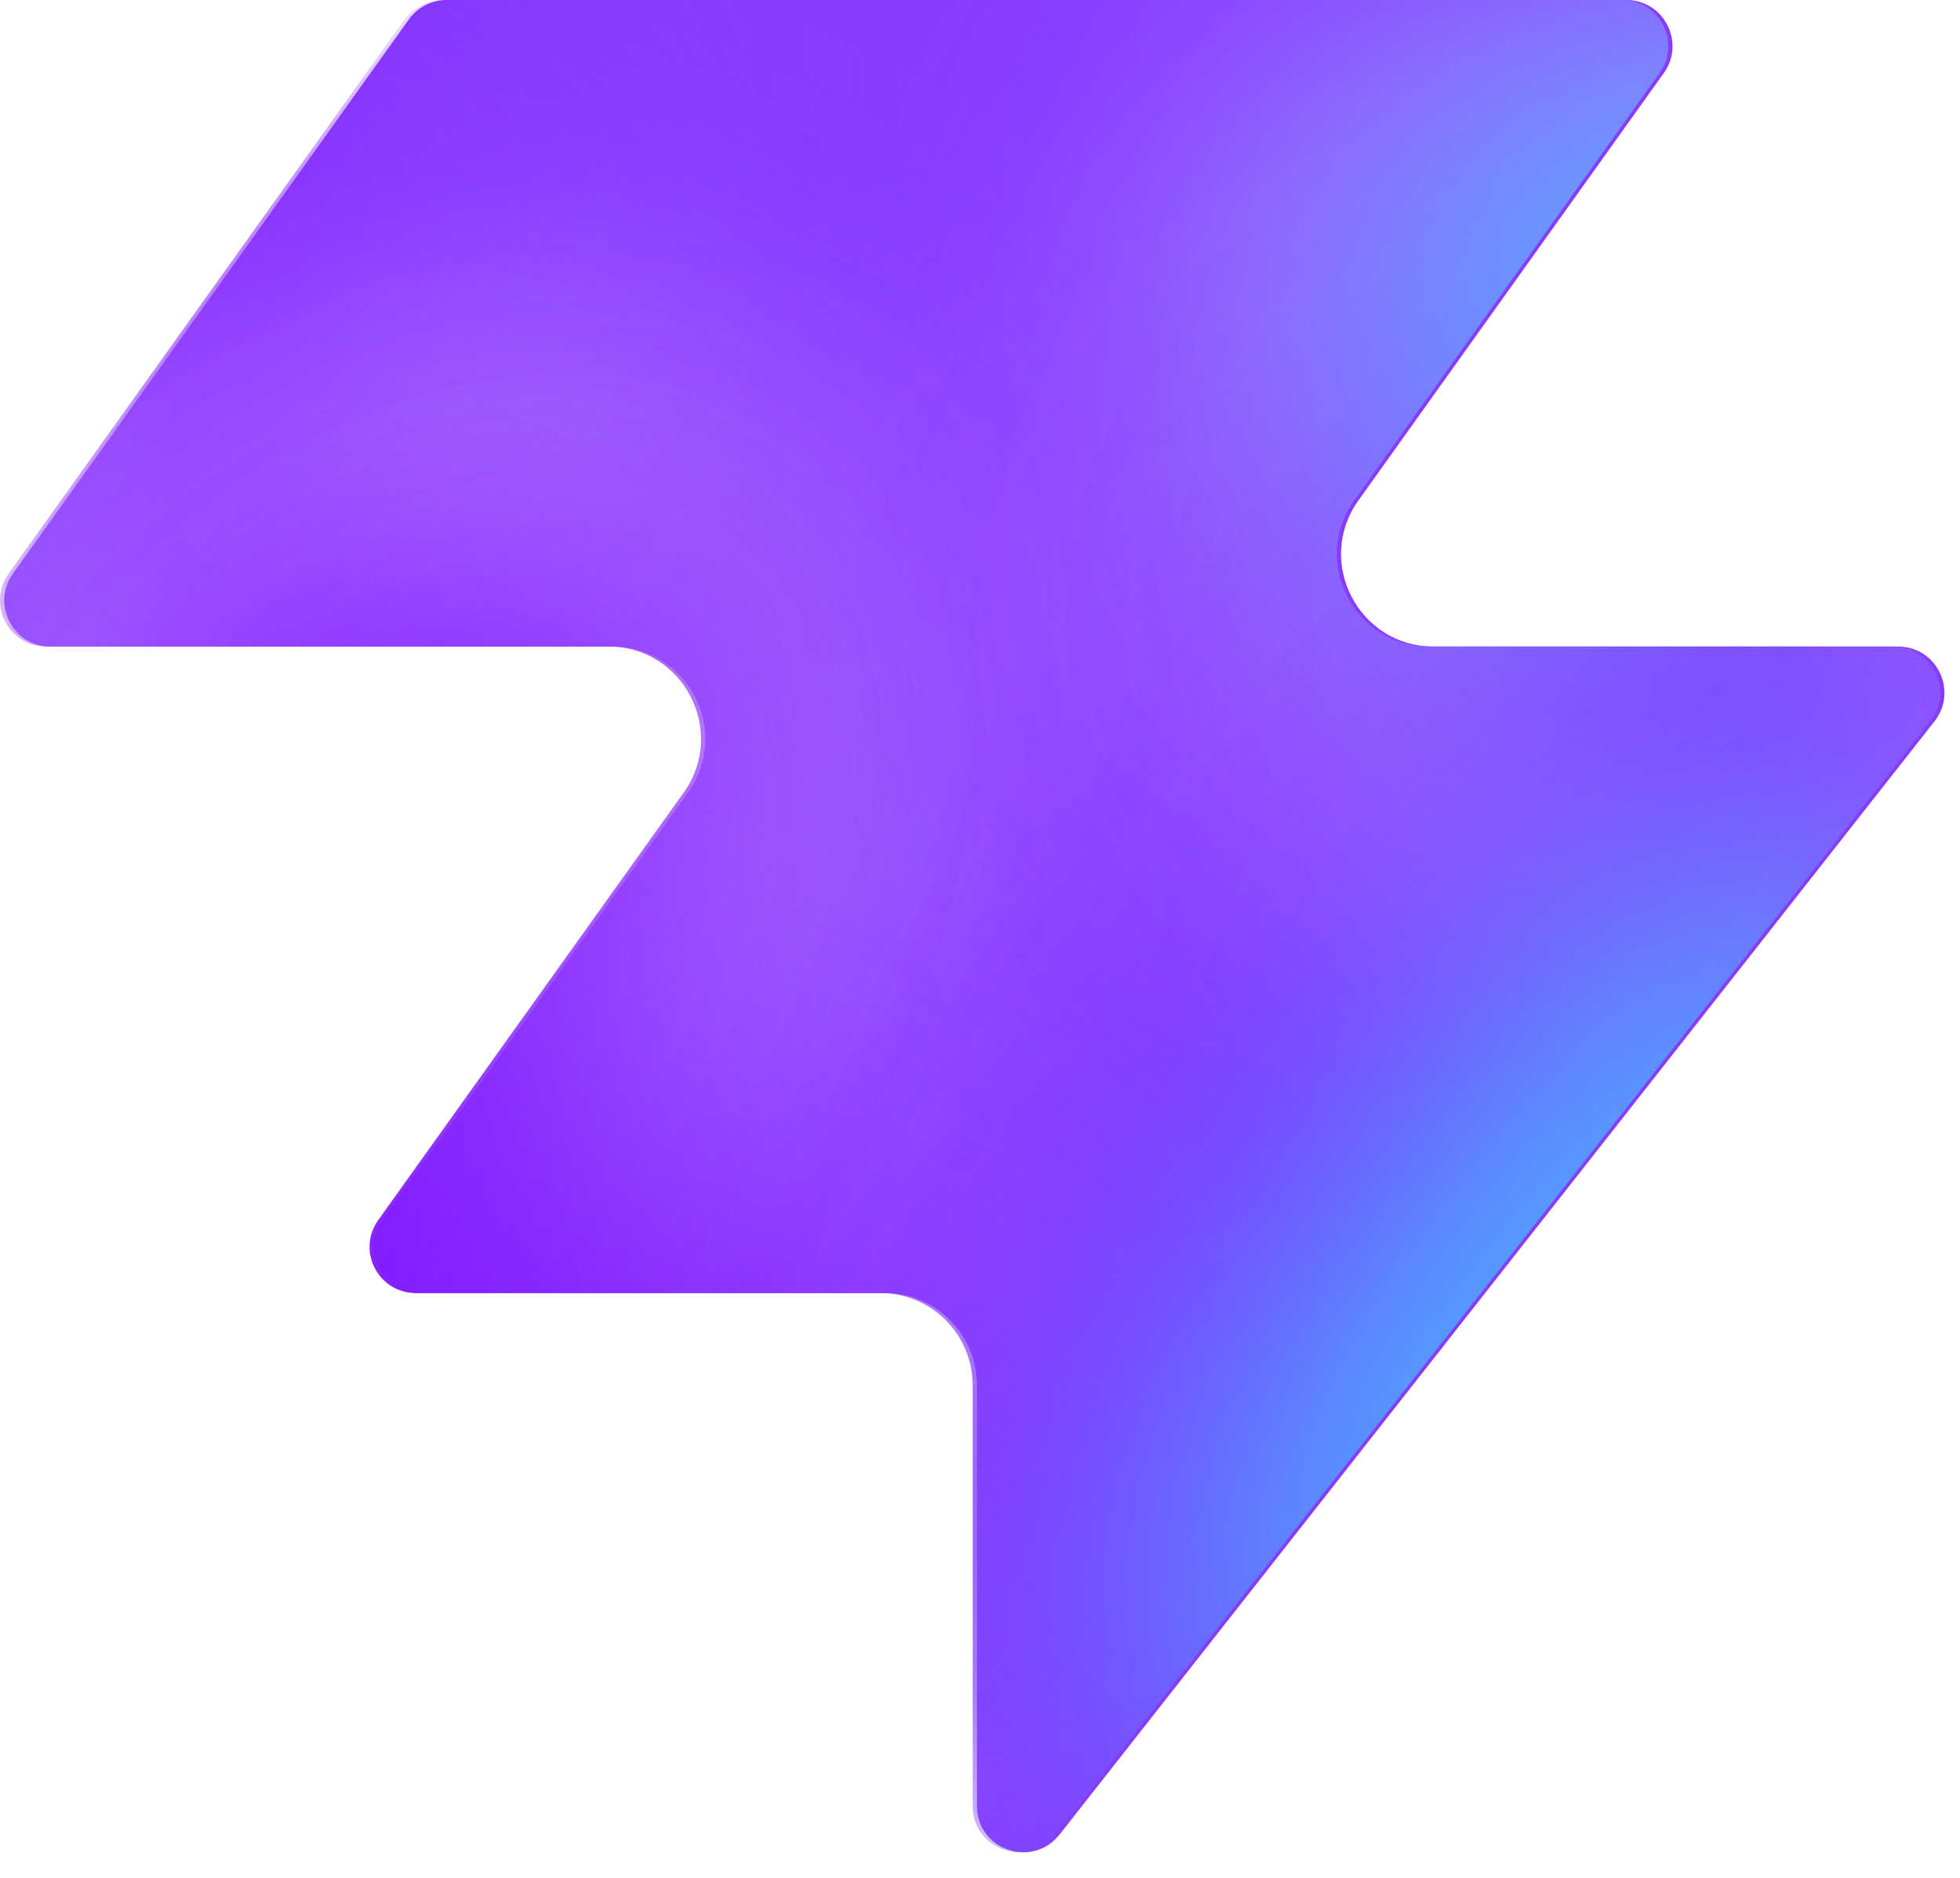
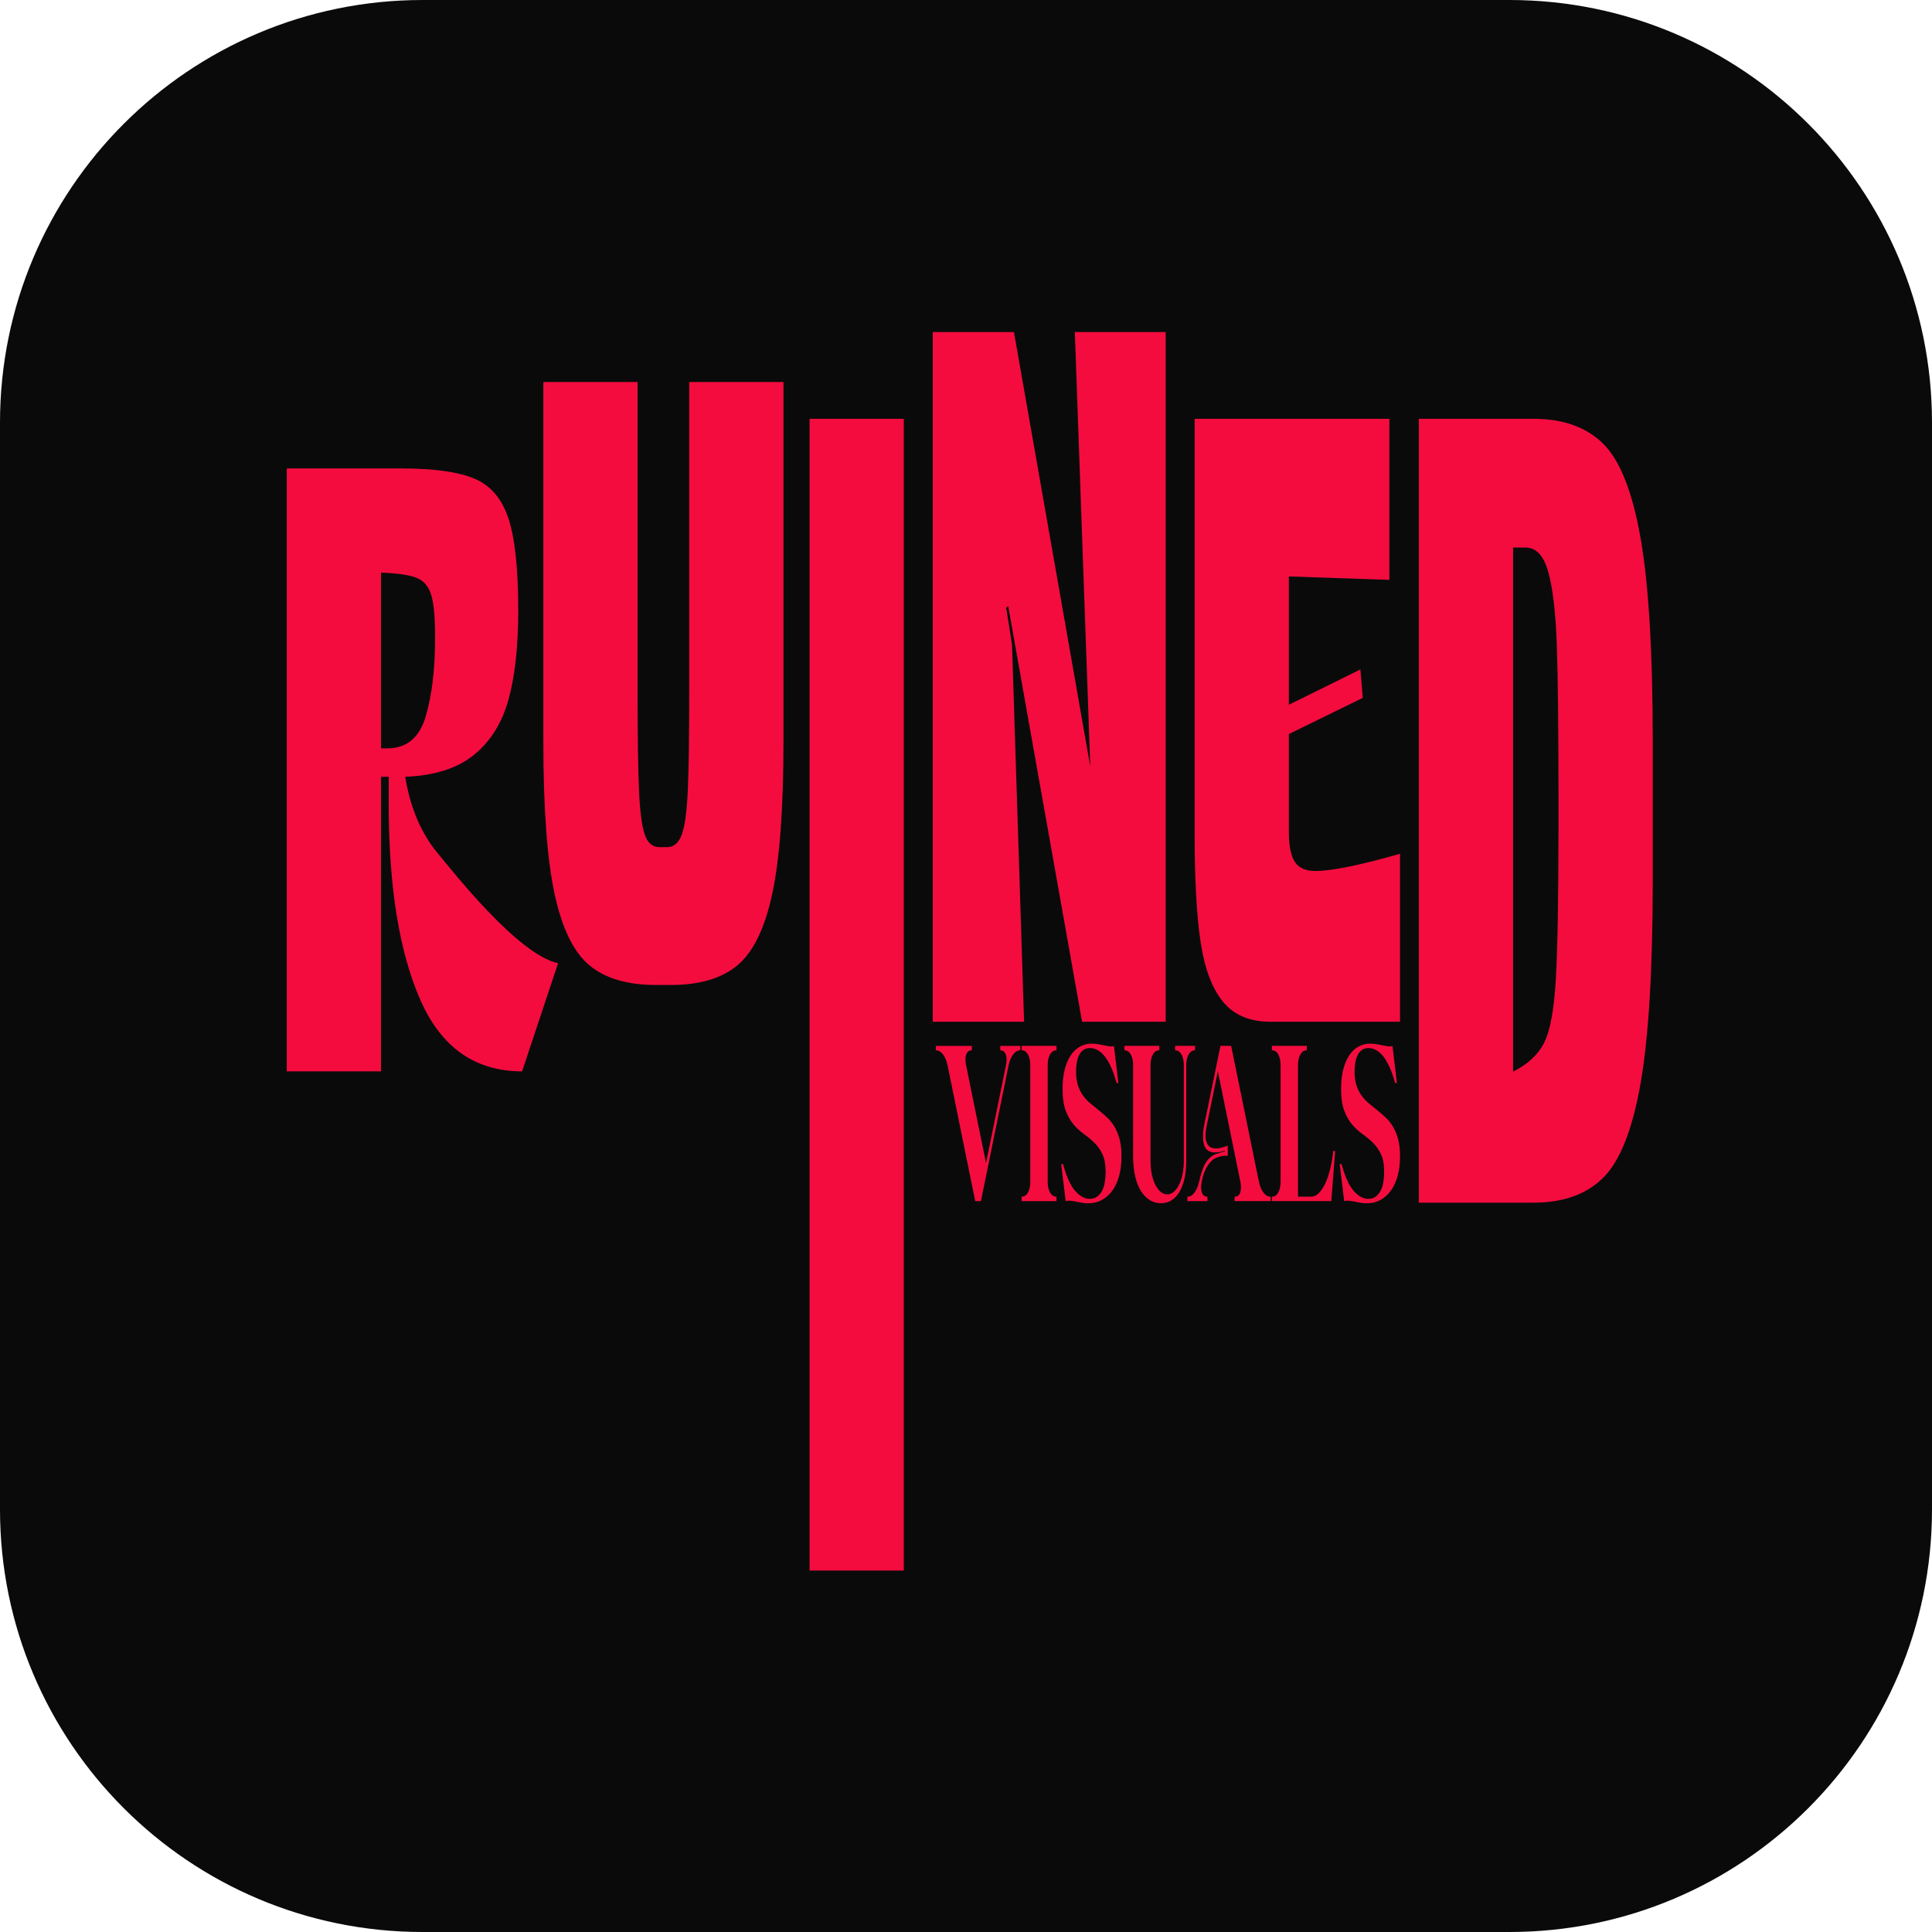
- <svg xmlns="http://www.w3.org/2000/svg" width="48" height="46" fill="none" viewBox="0 0 48 46">
-   <path fill="#863bff" d="M25.946 44.938c-.664.845-2.021.375-2.021-.698V33.937a2.26 2.26 0 0 0-2.262-2.262H10.287c-.92 0-1.456-1.04-.92-1.788l7.48-10.471c1.07-1.497 0-3.578-1.842-3.578H1.237c-.92 0-1.456-1.04-.92-1.788L10.013.474c.214-.297.556-.474.92-.474h28.894c.92 0 1.456 1.04.92 1.788l-7.48 10.471c-1.07 1.498 0 3.579 1.842 3.579h11.377c.943 0 1.473 1.088.89 1.83L25.947 44.94z" style="fill:#863bff;fill:color(display-p3 .525 .23 1);fill-opacity:1" />
-   <mask id="a" width="48" height="46" x="0" y="0" maskUnits="userSpaceOnUse" style="mask-type:alpha">
-     <path fill="#000" d="M25.842 44.938c-.664.844-2.021.375-2.021-.698V33.937a2.26 2.26 0 0 0-2.262-2.262H10.183c-.92 0-1.456-1.04-.92-1.788l7.48-10.471c1.07-1.498 0-3.579-1.842-3.579H1.133c-.92 0-1.456-1.04-.92-1.787L9.91.473c.214-.297.556-.474.92-.474h28.894c.92 0 1.456 1.04.92 1.788l-7.48 10.471c-1.07 1.498 0 3.578 1.842 3.578h11.377c.943 0 1.473 1.088.89 1.832L25.843 44.94z" style="fill:#000;fill-opacity:1" />
-   </mask>
-   <g mask="url(#a)">
-     <g filter="url(#b)">
-       <ellipse cx="5.508" cy="14.704" fill="#ede6ff" rx="5.508" ry="14.704" style="fill:#ede6ff;fill:color(display-p3 .927 .903 1);fill-opacity:1" transform="matrix(.00324 1 1 -.00324 -4.47 31.516)" />
-     </g>
-     <g filter="url(#c)">
-       <ellipse cx="10.399" cy="29.851" fill="#ede6ff" rx="10.399" ry="29.851" style="fill:#ede6ff;fill:color(display-p3 .927 .903 1);fill-opacity:1" transform="matrix(.00324 1 1 -.00324 -39.328 7.883)" />
-     </g>
-     <g filter="url(#d)">
-       <ellipse cx="5.508" cy="30.487" fill="#7e14ff" rx="5.508" ry="30.487" style="fill:#7e14ff;fill:color(display-p3 .492 .077 1);fill-opacity:1" transform="rotate(89.814 -25.913 -14.639)scale(1 -1)" />
-     </g>
-     <g filter="url(#e)">
-       <ellipse cx="5.508" cy="30.599" fill="#7e14ff" rx="5.508" ry="30.599" style="fill:#7e14ff;fill:color(display-p3 .492 .077 1);fill-opacity:1" transform="rotate(89.814 -32.644 -3.334)scale(1 -1)" />
-     </g>
-     <g filter="url(#f)">
-       <ellipse cx="5.508" cy="30.599" fill="#7e14ff" rx="5.508" ry="30.599" style="fill:#7e14ff;fill:color(display-p3 .492 .077 1);fill-opacity:1" transform="matrix(.00324 1 1 -.00324 -34.34 30.47)" />
-     </g>
-     <g filter="url(#g)">
-       <ellipse cx="14.072" cy="22.078" fill="#ede6ff" rx="14.072" ry="22.078" style="fill:#ede6ff;fill:color(display-p3 .927 .903 1);fill-opacity:1" transform="rotate(93.35 24.506 48.493)scale(-1 1)" />
-     </g>
-     <g filter="url(#h)">
-       <ellipse cx="3.47" cy="21.501" fill="#7e14ff" rx="3.47" ry="21.501" style="fill:#7e14ff;fill:color(display-p3 .492 .077 1);fill-opacity:1" transform="rotate(89.009 28.708 47.59)scale(-1 1)" />
-     </g>
-     <g filter="url(#i)">
-       <ellipse cx="3.47" cy="21.501" fill="#7e14ff" rx="3.47" ry="21.501" style="fill:#7e14ff;fill:color(display-p3 .492 .077 1);fill-opacity:1" transform="rotate(89.009 28.708 47.59)scale(-1 1)" />
-     </g>
-     <g filter="url(#j)">
-       <ellipse cx=".387" cy="8.972" fill="#7e14ff" rx="4.407" ry="29.108" style="fill:#7e14ff;fill:color(display-p3 .492 .077 1);fill-opacity:1" transform="rotate(39.51 .387 8.972)" />
-     </g>
-     <g filter="url(#k)">
-       <ellipse cx="47.523" cy="-6.092" fill="#7e14ff" rx="4.407" ry="29.108" style="fill:#7e14ff;fill:color(display-p3 .492 .077 1);fill-opacity:1" transform="rotate(37.892 47.523 -6.092)" />
-     </g>
-     <g filter="url(#l)">
-       <ellipse cx="41.412" cy="6.333" fill="#47bfff" rx="5.971" ry="9.665" style="fill:#47bfff;fill:color(display-p3 .28 .748 1);fill-opacity:1" transform="rotate(37.892 41.412 6.333)" />
-     </g>
-     <g filter="url(#m)">
-       <ellipse cx="-1.879" cy="38.332" fill="#7e14ff" rx="4.407" ry="29.108" style="fill:#7e14ff;fill:color(display-p3 .492 .077 1);fill-opacity:1" transform="rotate(37.892 -1.88 38.332)" />
-     </g>
-     <g filter="url(#n)">
-       <ellipse cx="-1.879" cy="38.332" fill="#7e14ff" rx="4.407" ry="29.108" style="fill:#7e14ff;fill:color(display-p3 .492 .077 1);fill-opacity:1" transform="rotate(37.892 -1.88 38.332)" />
-     </g>
-     <g filter="url(#o)">
-       <ellipse cx="35.651" cy="29.907" fill="#7e14ff" rx="4.407" ry="29.108" style="fill:#7e14ff;fill:color(display-p3 .492 .077 1);fill-opacity:1" transform="rotate(37.892 35.651 29.907)" />
-     </g>
-     <g filter="url(#p)">
-       <ellipse cx="38.418" cy="32.4" fill="#47bfff" rx="5.971" ry="15.297" style="fill:#47bfff;fill:color(display-p3 .28 .748 1);fill-opacity:1" transform="rotate(37.892 38.418 32.4)" />
-     </g>
+ <svg xmlns="http://www.w3.org/2000/svg" viewBox="0 0 64 64">
+   <rect width="64" height="64" rx="14" fill="#0a0a0a" />
+   <g transform="translate(9.5 11) scale(0.0905)" fill="#F40C3F">
+     <path d="M0,49.92H41.92c12.03,0,20.99,1.26,26.88,3.78,5.89,2.52,10.02,7.41,12.38,14.66,2.36,7.25,3.54,18.45,3.54,33.58,0,13.04-1.18,23.86-3.54,32.47-2.36,8.62-6.58,15.4-12.65,20.34-6.07,4.94-14.47,7.62-25.2,8.04,1.89,11.35,5.84,20.65,11.85,27.9,6.01,7.25,29.5,37.19,44.12,40.34l-13.17,39.58c-17.22,0-29.65-8.77-37.32-26.33-7.66-17.55-11.49-41.35-11.49-71.41v-10.09h-2.83v107.83H0V49.92Zm36.79,102.46c7.07,0,11.76-3.89,14.06-11.66,2.3-7.77,3.45-17.45,3.45-29.01,0-7.14-.47-12.29-1.42-15.45-.94-3.15-2.74-5.25-5.39-6.31-2.65-1.05-6.99-1.68-13-1.89v64.32h2.3Z" />
+     <path d="M110.71,231.74c-5.78-4.84-10.02-13.61-12.73-26.33-2.71-12.72-4.07-31.26-4.07-55.65V18.29h34.49v112.87c0,16.82,.18,29.06,.53,36.73,.35,7.67,1.06,13.03,2.12,16.08,1.06,3.05,2.83,4.57,5.31,4.57h2.83c2.48,0,4.27-1.52,5.39-4.57,1.12-3.04,1.86-8.46,2.21-16.24,.35-7.77,.53-19.97,.53-36.58V18.29h34.49V149.76c0,24.38-1.36,42.93-4.07,55.65-2.71,12.72-6.96,21.49-12.73,26.33-5.78,4.84-13.91,7.25-24.41,7.25h-5.48c-10.5,0-18.63-2.41-24.41-7.25Z" />
+     <path d="M191.36,31.75h34.49V453.33h-34.49V31.75Z" />
+     <path d="M236.46,0h29.71l27.94,159.04L288.46,0h33.25V252.44h-30.6l-27.06-152.19-.71,.72,2.12,13.35,4.42,138.12h-33.43V0Z" />
+     <path d="M342.75,245.19c-4.01-4.84-6.75-12.09-8.23-21.75-1.48-9.67-2.21-23.02-2.21-40.04V31.75h71.28v58.96l-36.79-1.26v46.97l26.18-12.92,.88,10.4-27.06,13.24v35.94c0,5.05,.74,8.67,2.21,10.88,1.47,2.21,3.98,3.31,7.52,3.31,5.89,0,16.21-2.1,30.95-6.3v61.48h-47.4c-7.55,0-13.33-2.41-17.33-7.25Z" />
+     <path d="M414.38,31.75h41.92c10.96,0,19.51,3.08,25.65,9.22,6.13,6.15,10.67,17.7,13.62,34.64,2.95,16.94,4.42,41.68,4.42,74.19v50.83c0,32.52-1.48,57.25-4.42,74.19-2.95,16.94-7.49,28.49-13.62,34.63-6.13,6.15-14.68,9.23-25.65,9.23h-41.92V31.75Zm45.9,228.32c2.18-4.37,3.6-12.09,4.24-23.16,.65-11.07,.97-30.13,.97-57.19v-9.02c0-25.96-.21-44.74-.62-56.36-.41-11.61-1.44-20.43-3.09-26.44-1.65-6.01-4.42-9.02-8.31-9.02h-4.6v191.84c5.42-2.73,9.23-6.28,11.41-10.66Z" />
+     <path d="M252,318.11l-10.12-49.69c-.35-1.65-.91-2.98-1.67-3.99-.77-1.01-1.61-1.51-2.54-1.51h-.09v-1.63h13.16v1.63h-.09c-.93,0-1.58,.5-1.95,1.51-.38,1.01-.39,2.33-.04,3.99l7.29,35.76,7.29-35.76c.35-1.65,.33-2.98-.04-3.99-.38-1.01-1.03-1.51-1.95-1.51h-.09v-1.63h7.34v1.63h-.09c-.93,0-1.77,.5-2.54,1.51-.77,1.01-1.32,2.33-1.67,3.99l-10.12,49.69h-2.08Z" />
+     <path d="M281.74,316.48v1.63h-12.77v-1.63h.09c.93,0,1.67-.5,2.24-1.51,.56-1.01,.85-2.33,.85-3.99v-42.57c0-1.65-.28-2.98-.85-3.99-.56-1.01-1.31-1.51-2.24-1.51h-.09v-1.63h12.77v1.63h-.09c-.93,0-1.68,.5-2.26,1.51-.58,1.01-.87,2.33-.87,3.99v42.57c0,1.65,.29,2.98,.87,3.99,.58,1.01,1.33,1.51,2.26,1.51h.09Z" />
+     <path d="M305.53,301.7c0,2.68-.29,5.08-.87,7.2-.58,2.12-1.4,3.91-2.48,5.38-1.07,1.47-2.34,2.61-3.82,3.41-1.48,.8-3.11,1.2-4.91,1.2-.84,0-1.66-.06-2.45-.19-.8-.13-1.55-.27-2.26-.43-.71-.16-1.37-.26-1.98-.31-.61-.05-1.16,0-1.65,.16l-1.65-13.54h.69c1.24,4.59,2.72,7.86,4.43,9.79,1.71,1.94,3.49,2.9,5.34,2.9,1.07,0,1.98-.27,2.71-.81,.74-.54,1.34-1.25,1.8-2.13,.46-.88,.8-1.92,1-3.13,.2-1.21,.3-2.46,.3-3.75,0-2.73-.39-4.92-1.17-6.54s-1.75-3.01-2.91-4.14c-1.16-1.13-2.42-2.19-3.8-3.17-1.38-.98-2.64-2.14-3.8-3.48-1.16-1.34-2.13-3.03-2.91-5.07-.78-2.04-1.17-4.73-1.17-8.09,0-2.58,.25-4.89,.76-6.93,.51-2.04,1.22-3.77,2.15-5.19s2.05-2.5,3.37-3.25c1.32-.75,2.79-1.12,4.41-1.12,.78,0,1.55,.07,2.3,.19,.75,.13,1.48,.27,2.19,.43,.71,.15,1.37,.27,2,.35,.62,.08,1.17,.04,1.63-.12l1.61,13.54h-.65c-.64-2.32-1.33-4.3-2.08-5.92s-1.54-2.94-2.37-3.95c-.82-1.01-1.69-1.74-2.58-2.21-.9-.46-1.8-.7-2.69-.7-.95,0-1.77,.23-2.43,.7-.67,.46-1.19,1.1-1.58,1.9-.39,.8-.67,1.72-.85,2.75-.17,1.03-.26,2.09-.26,3.17,0,2.01,.24,3.74,.72,5.19,.48,1.45,1.11,2.7,1.89,3.75,.78,1.06,1.67,2,2.67,2.83,1,.83,2.01,1.65,3.04,2.48,1.03,.83,2.04,1.7,3.04,2.63,1,.93,1.89,2.04,2.67,3.33,.78,1.29,1.41,2.81,1.89,4.57,.48,1.75,.72,3.87,.72,6.35Z" />
+     <path d="M319.99,318.88c-1.42,0-2.75-.36-3.99-1.08-1.24-.72-2.33-1.81-3.26-3.25-.93-1.44-1.65-3.25-2.17-5.42s-.78-4.67-.78-7.51v-33.21c0-1.65-.28-2.98-.85-3.99-.57-1.01-1.31-1.51-2.24-1.51h-.09v-1.63h12.77v1.63h-.09c-.93,0-1.68,.5-2.26,1.51-.58,1.01-.87,2.33-.87,3.99v34.91c0,1.86,.16,3.54,.48,5.03,.32,1.5,.76,2.79,1.32,3.87s1.22,1.92,1.95,2.52c.74,.59,1.53,.89,2.37,.89s1.62-.3,2.34-.89c.72-.59,1.37-1.43,1.93-2.52,.57-1.08,1.01-2.37,1.32-3.87,.32-1.5,.48-3.17,.48-5.03v-34.91c0-1.65-.28-2.98-.85-3.99-.57-1.01-1.31-1.51-2.24-1.51h-.09v-1.63h7.29v1.63h-.09c-.93,0-1.68,.5-2.26,1.51-.58,1.01-.87,2.33-.87,3.99v35.06c0,2.32-.21,4.43-.63,6.31-.42,1.88-1.03,3.51-1.82,4.88-.8,1.37-1.77,2.41-2.91,3.13s-2.45,1.08-3.93,1.08Z" />
+     <path d="M344.4,301.54c-.06,0-.28-.01-.67-.04-.39-.03-.88,.01-1.48,.12s-1.24,.3-1.95,.58c-.71,.28-1.4,.77-2.08,1.47-.68,.7-1.32,1.64-1.91,2.82-.59,1.19-1.06,2.68-1.41,4.49-.32,1.65-.3,2.98,.07,3.99,.36,1.01,1,1.51,1.93,1.51h.09v1.63h-7.34v-1.63h.09c.93,0,1.77-.5,2.52-1.51,.75-1.01,1.32-2.33,1.69-3.99,.52-2.32,1.08-4.14,1.67-5.46,.59-1.32,1.27-2.35,2.04-3.1,.77-.75,1.62-1.28,2.56-1.59,.94-.31,2-.62,3.19-.93l-.09-.23c-.67,.21-1.3,.36-1.91,.46-.61,.1-1.17,.16-1.69,.16-1.36,0-2.42-.44-3.19-1.32-.77-.88-1.15-2.45-1.15-4.72,0-1.08,.08-2.05,.24-2.9,.16-.85,.34-1.77,.54-2.75l5.6-27.32h3.91l10.16,49.69c.35,1.65,.9,2.98,1.65,3.99,.75,1.01,1.59,1.51,2.52,1.51h.13v1.63h-13.2v-1.63h.13c.93,0,1.57-.5,1.93-1.51,.36-1.01,.38-2.33,.06-3.99l-8.25-40.4-3.69,18.04c-.2,.98-.39,1.92-.56,2.82-.17,.9-.26,1.79-.26,2.67,0,.93,.11,1.7,.33,2.32,.22,.62,.5,1.11,.85,1.47,.35,.36,.75,.61,1.22,.74,.46,.13,.94,.19,1.43,.19,.52,0,1.03-.05,1.52-.16,.49-.1,.93-.22,1.32-.35,.39-.13,.72-.24,1-.35,.28-.1,.43-.15,.46-.15v3.71Z" />
+     <path d="M374.83,316.48c1.16,0,2.2-.5,3.13-1.51,.93-1.01,1.73-2.3,2.41-3.87,.68-1.57,1.24-3.35,1.69-5.34,.45-1.99,.77-3.99,.98-6h.69l-1.39,18.34h-21.75v-1.63h.09c.93,0,1.67-.5,2.24-1.51,.56-1.01,.85-2.33,.85-3.99v-42.57c0-1.65-.28-2.98-.85-3.99-.56-1.01-1.31-1.51-2.24-1.51h-.09v-1.63h12.77v1.63h-.09c-.93,0-1.68,.5-2.26,1.51-.58,1.01-.87,2.33-.87,3.99v48.07h4.69Z" />
+     <path d="M407.48,301.7c0,2.68-.29,5.08-.87,7.2-.58,2.12-1.4,3.91-2.48,5.38-1.07,1.47-2.34,2.61-3.82,3.41-1.48,.8-3.11,1.2-4.91,1.2-.84,0-1.66-.06-2.45-.19-.8-.13-1.55-.27-2.26-.43-.71-.16-1.37-.26-1.98-.31-.61-.05-1.16,0-1.65,.16l-1.65-13.54h.69c1.24,4.59,2.72,7.86,4.43,9.79,1.71,1.94,3.49,2.9,5.34,2.9,1.07,0,1.98-.27,2.71-.81,.74-.54,1.34-1.25,1.8-2.13,.46-.88,.8-1.92,1-3.13,.2-1.21,.3-2.46,.3-3.75,0-2.73-.39-4.92-1.17-6.54s-1.75-3.01-2.91-4.14c-1.16-1.13-2.42-2.19-3.8-3.17-1.38-.98-2.64-2.14-3.8-3.48-1.16-1.34-2.13-3.03-2.91-5.07-.78-2.04-1.17-4.73-1.17-8.09,0-2.58,.25-4.89,.76-6.93,.51-2.04,1.22-3.77,2.15-5.19s2.05-2.5,3.37-3.25c1.32-.75,2.79-1.12,4.41-1.12,.78,0,1.55,.07,2.3,.19,.75,.13,1.48,.27,2.19,.43,.71,.15,1.37,.27,2,.35,.62,.08,1.17,.04,1.63-.12l1.61,13.54h-.65c-.64-2.32-1.33-4.3-2.08-5.92-.75-1.63-1.54-2.94-2.37-3.95-.82-1.01-1.69-1.74-2.58-2.21-.9-.46-1.8-.7-2.69-.7-.95,0-1.77,.23-2.43,.7-.67,.46-1.19,1.1-1.58,1.9-.39,.8-.67,1.72-.85,2.75-.17,1.03-.26,2.09-.26,3.17,0,2.01,.24,3.74,.72,5.19,.48,1.45,1.11,2.7,1.89,3.75,.78,1.06,1.67,2,2.67,2.83,1,.83,2.01,1.65,3.04,2.48,1.03,.83,2.04,1.7,3.04,2.63,1,.93,1.89,2.04,2.67,3.33,.78,1.29,1.41,2.81,1.89,4.57,.48,1.75,.72,3.87,.72,6.35Z" />
  </g>
-   <defs>
-     <filter id="b" width="60.045" height="41.654" x="-19.77" y="16.149" color-interpolation-filters="sRGB" filterUnits="userSpaceOnUse">
-       <feFlood flood-opacity="0" result="BackgroundImageFix" />
-       <feBlend in="SourceGraphic" in2="BackgroundImageFix" result="shape" />
-       <feGaussianBlur result="effect1_foregroundBlur_2002_17158" stdDeviation="7.659" />
-     </filter>
-     <filter id="c" width="90.34" height="51.437" x="-54.613" y="-7.533" color-interpolation-filters="sRGB" filterUnits="userSpaceOnUse">
-       <feFlood flood-opacity="0" result="BackgroundImageFix" />
-       <feBlend in="SourceGraphic" in2="BackgroundImageFix" result="shape" />
-       <feGaussianBlur result="effect1_foregroundBlur_2002_17158" stdDeviation="7.659" />
-     </filter>
-     <filter id="d" width="79.355" height="29.4" x="-49.64" y="2.03" color-interpolation-filters="sRGB" filterUnits="userSpaceOnUse">
-       <feFlood flood-opacity="0" result="BackgroundImageFix" />
-       <feBlend in="SourceGraphic" in2="BackgroundImageFix" result="shape" />
-       <feGaussianBlur result="effect1_foregroundBlur_2002_17158" stdDeviation="4.596" />
-     </filter>
-     <filter id="e" width="79.579" height="29.4" x="-45.045" y="20.029" color-interpolation-filters="sRGB" filterUnits="userSpaceOnUse">
-       <feFlood flood-opacity="0" result="BackgroundImageFix" />
-       <feBlend in="SourceGraphic" in2="BackgroundImageFix" result="shape" />
-       <feGaussianBlur result="effect1_foregroundBlur_2002_17158" stdDeviation="4.596" />
-     </filter>
-     <filter id="f" width="79.579" height="29.4" x="-43.513" y="21.178" color-interpolation-filters="sRGB" filterUnits="userSpaceOnUse">
-       <feFlood flood-opacity="0" result="BackgroundImageFix" />
-       <feBlend in="SourceGraphic" in2="BackgroundImageFix" result="shape" />
-       <feGaussianBlur result="effect1_foregroundBlur_2002_17158" stdDeviation="4.596" />
-     </filter>
-     <filter id="g" width="74.749" height="58.852" x="15.756" y="-17.901" color-interpolation-filters="sRGB" filterUnits="userSpaceOnUse">
-       <feFlood flood-opacity="0" result="BackgroundImageFix" />
-       <feBlend in="SourceGraphic" in2="BackgroundImageFix" result="shape" />
-       <feGaussianBlur result="effect1_foregroundBlur_2002_17158" stdDeviation="7.659" />
-     </filter>
-     <filter id="h" width="61.377" height="25.362" x="23.548" y="2.284" color-interpolation-filters="sRGB" filterUnits="userSpaceOnUse">
-       <feFlood flood-opacity="0" result="BackgroundImageFix" />
-       <feBlend in="SourceGraphic" in2="BackgroundImageFix" result="shape" />
-       <feGaussianBlur result="effect1_foregroundBlur_2002_17158" stdDeviation="4.596" />
-     </filter>
-     <filter id="i" width="61.377" height="25.362" x="23.548" y="2.284" color-interpolation-filters="sRGB" filterUnits="userSpaceOnUse">
-       <feFlood flood-opacity="0" result="BackgroundImageFix" />
-       <feBlend in="SourceGraphic" in2="BackgroundImageFix" result="shape" />
-       <feGaussianBlur result="effect1_foregroundBlur_2002_17158" stdDeviation="4.596" />
-     </filter>
-     <filter id="j" width="56.045" height="63.649" x="-27.636" y="-22.853" color-interpolation-filters="sRGB" filterUnits="userSpaceOnUse">
-       <feFlood flood-opacity="0" result="BackgroundImageFix" />
-       <feBlend in="SourceGraphic" in2="BackgroundImageFix" result="shape" />
-       <feGaussianBlur result="effect1_foregroundBlur_2002_17158" stdDeviation="4.596" />
-     </filter>
-     <filter id="k" width="54.814" height="64.646" x="20.116" y="-38.415" color-interpolation-filters="sRGB" filterUnits="userSpaceOnUse">
-       <feFlood flood-opacity="0" result="BackgroundImageFix" />
-       <feBlend in="SourceGraphic" in2="BackgroundImageFix" result="shape" />
-       <feGaussianBlur result="effect1_foregroundBlur_2002_17158" stdDeviation="4.596" />
-     </filter>
-     <filter id="l" width="33.541" height="35.313" x="24.641" y="-11.323" color-interpolation-filters="sRGB" filterUnits="userSpaceOnUse">
-       <feFlood flood-opacity="0" result="BackgroundImageFix" />
-       <feBlend in="SourceGraphic" in2="BackgroundImageFix" result="shape" />
-       <feGaussianBlur result="effect1_foregroundBlur_2002_17158" stdDeviation="4.596" />
-     </filter>
-     <filter id="m" width="54.814" height="64.646" x="-29.286" y="6.009" color-interpolation-filters="sRGB" filterUnits="userSpaceOnUse">
-       <feFlood flood-opacity="0" result="BackgroundImageFix" />
-       <feBlend in="SourceGraphic" in2="BackgroundImageFix" result="shape" />
-       <feGaussianBlur result="effect1_foregroundBlur_2002_17158" stdDeviation="4.596" />
-     </filter>
-     <filter id="n" width="54.814" height="64.646" x="-29.286" y="6.009" color-interpolation-filters="sRGB" filterUnits="userSpaceOnUse">
-       <feFlood flood-opacity="0" result="BackgroundImageFix" />
-       <feBlend in="SourceGraphic" in2="BackgroundImageFix" result="shape" />
-       <feGaussianBlur result="effect1_foregroundBlur_2002_17158" stdDeviation="4.596" />
-     </filter>
-     <filter id="o" width="54.814" height="64.646" x="8.244" y="-2.416" color-interpolation-filters="sRGB" filterUnits="userSpaceOnUse">
-       <feFlood flood-opacity="0" result="BackgroundImageFix" />
-       <feBlend in="SourceGraphic" in2="BackgroundImageFix" result="shape" />
-       <feGaussianBlur result="effect1_foregroundBlur_2002_17158" stdDeviation="4.596" />
-     </filter>
-     <filter id="p" width="39.409" height="43.623" x="18.713" y="10.588" color-interpolation-filters="sRGB" filterUnits="userSpaceOnUse">
-       <feFlood flood-opacity="0" result="BackgroundImageFix" />
-       <feBlend in="SourceGraphic" in2="BackgroundImageFix" result="shape" />
-       <feGaussianBlur result="effect1_foregroundBlur_2002_17158" stdDeviation="4.596" />
-     </filter>
-   </defs>
</svg>
